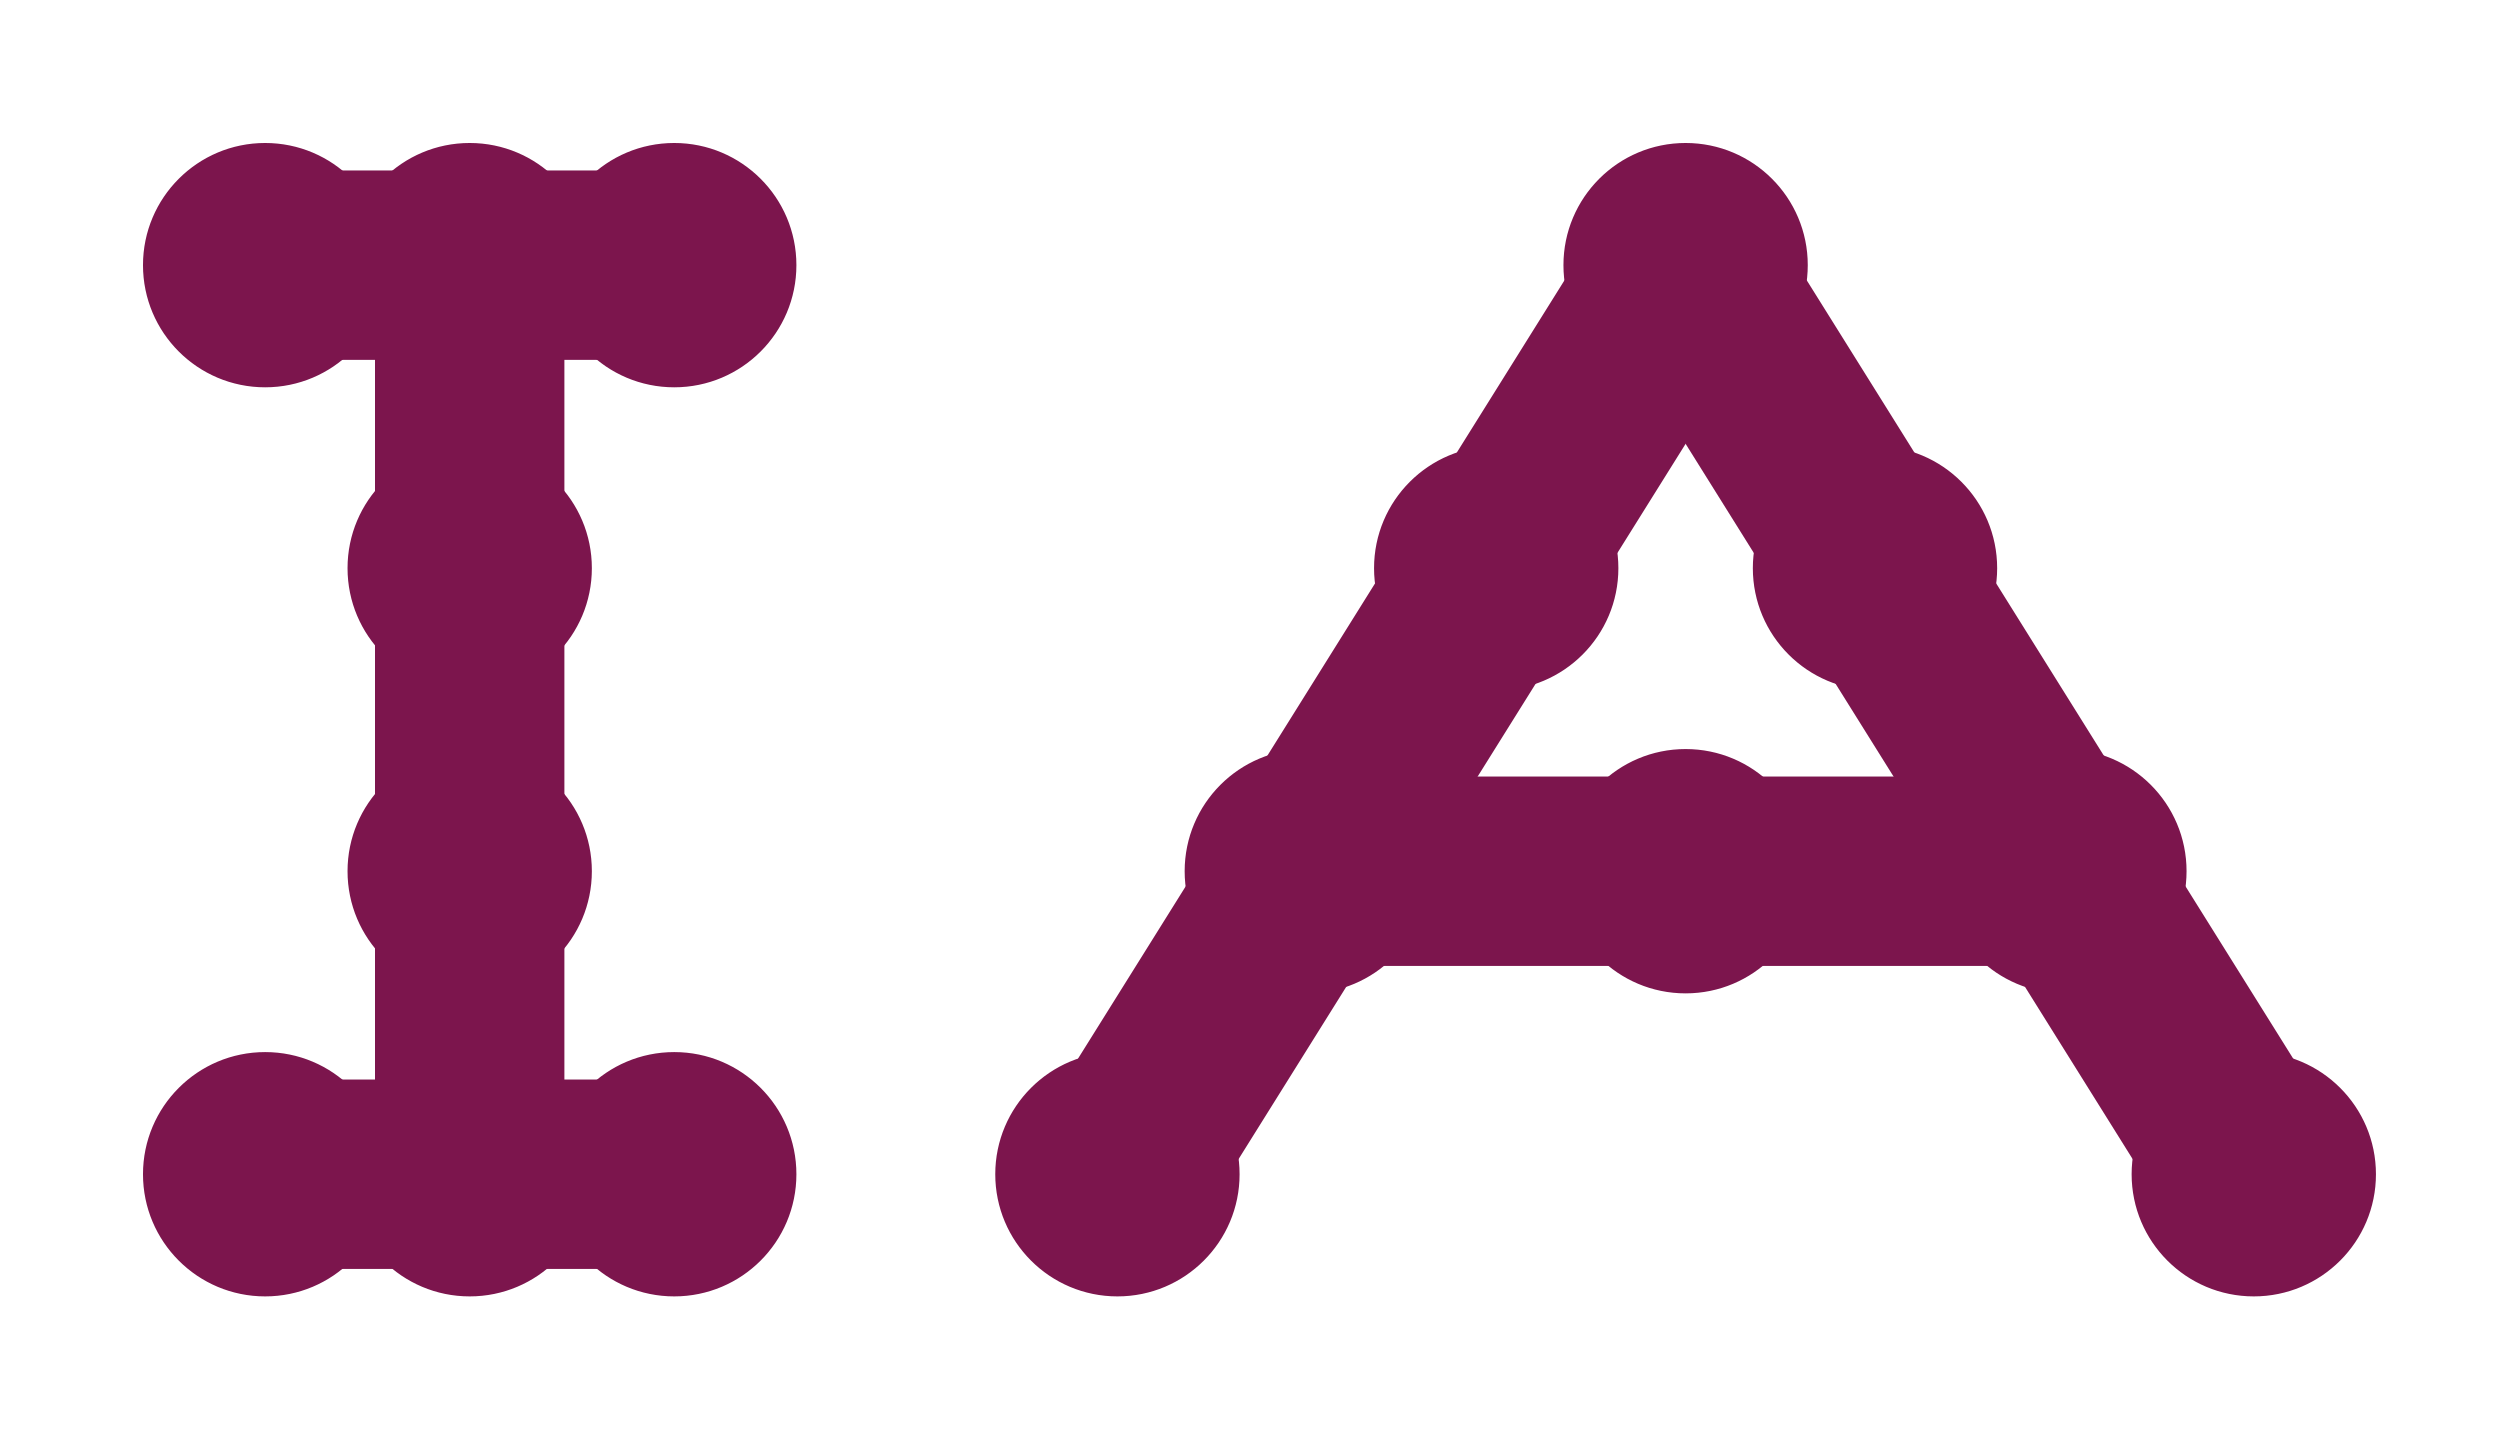
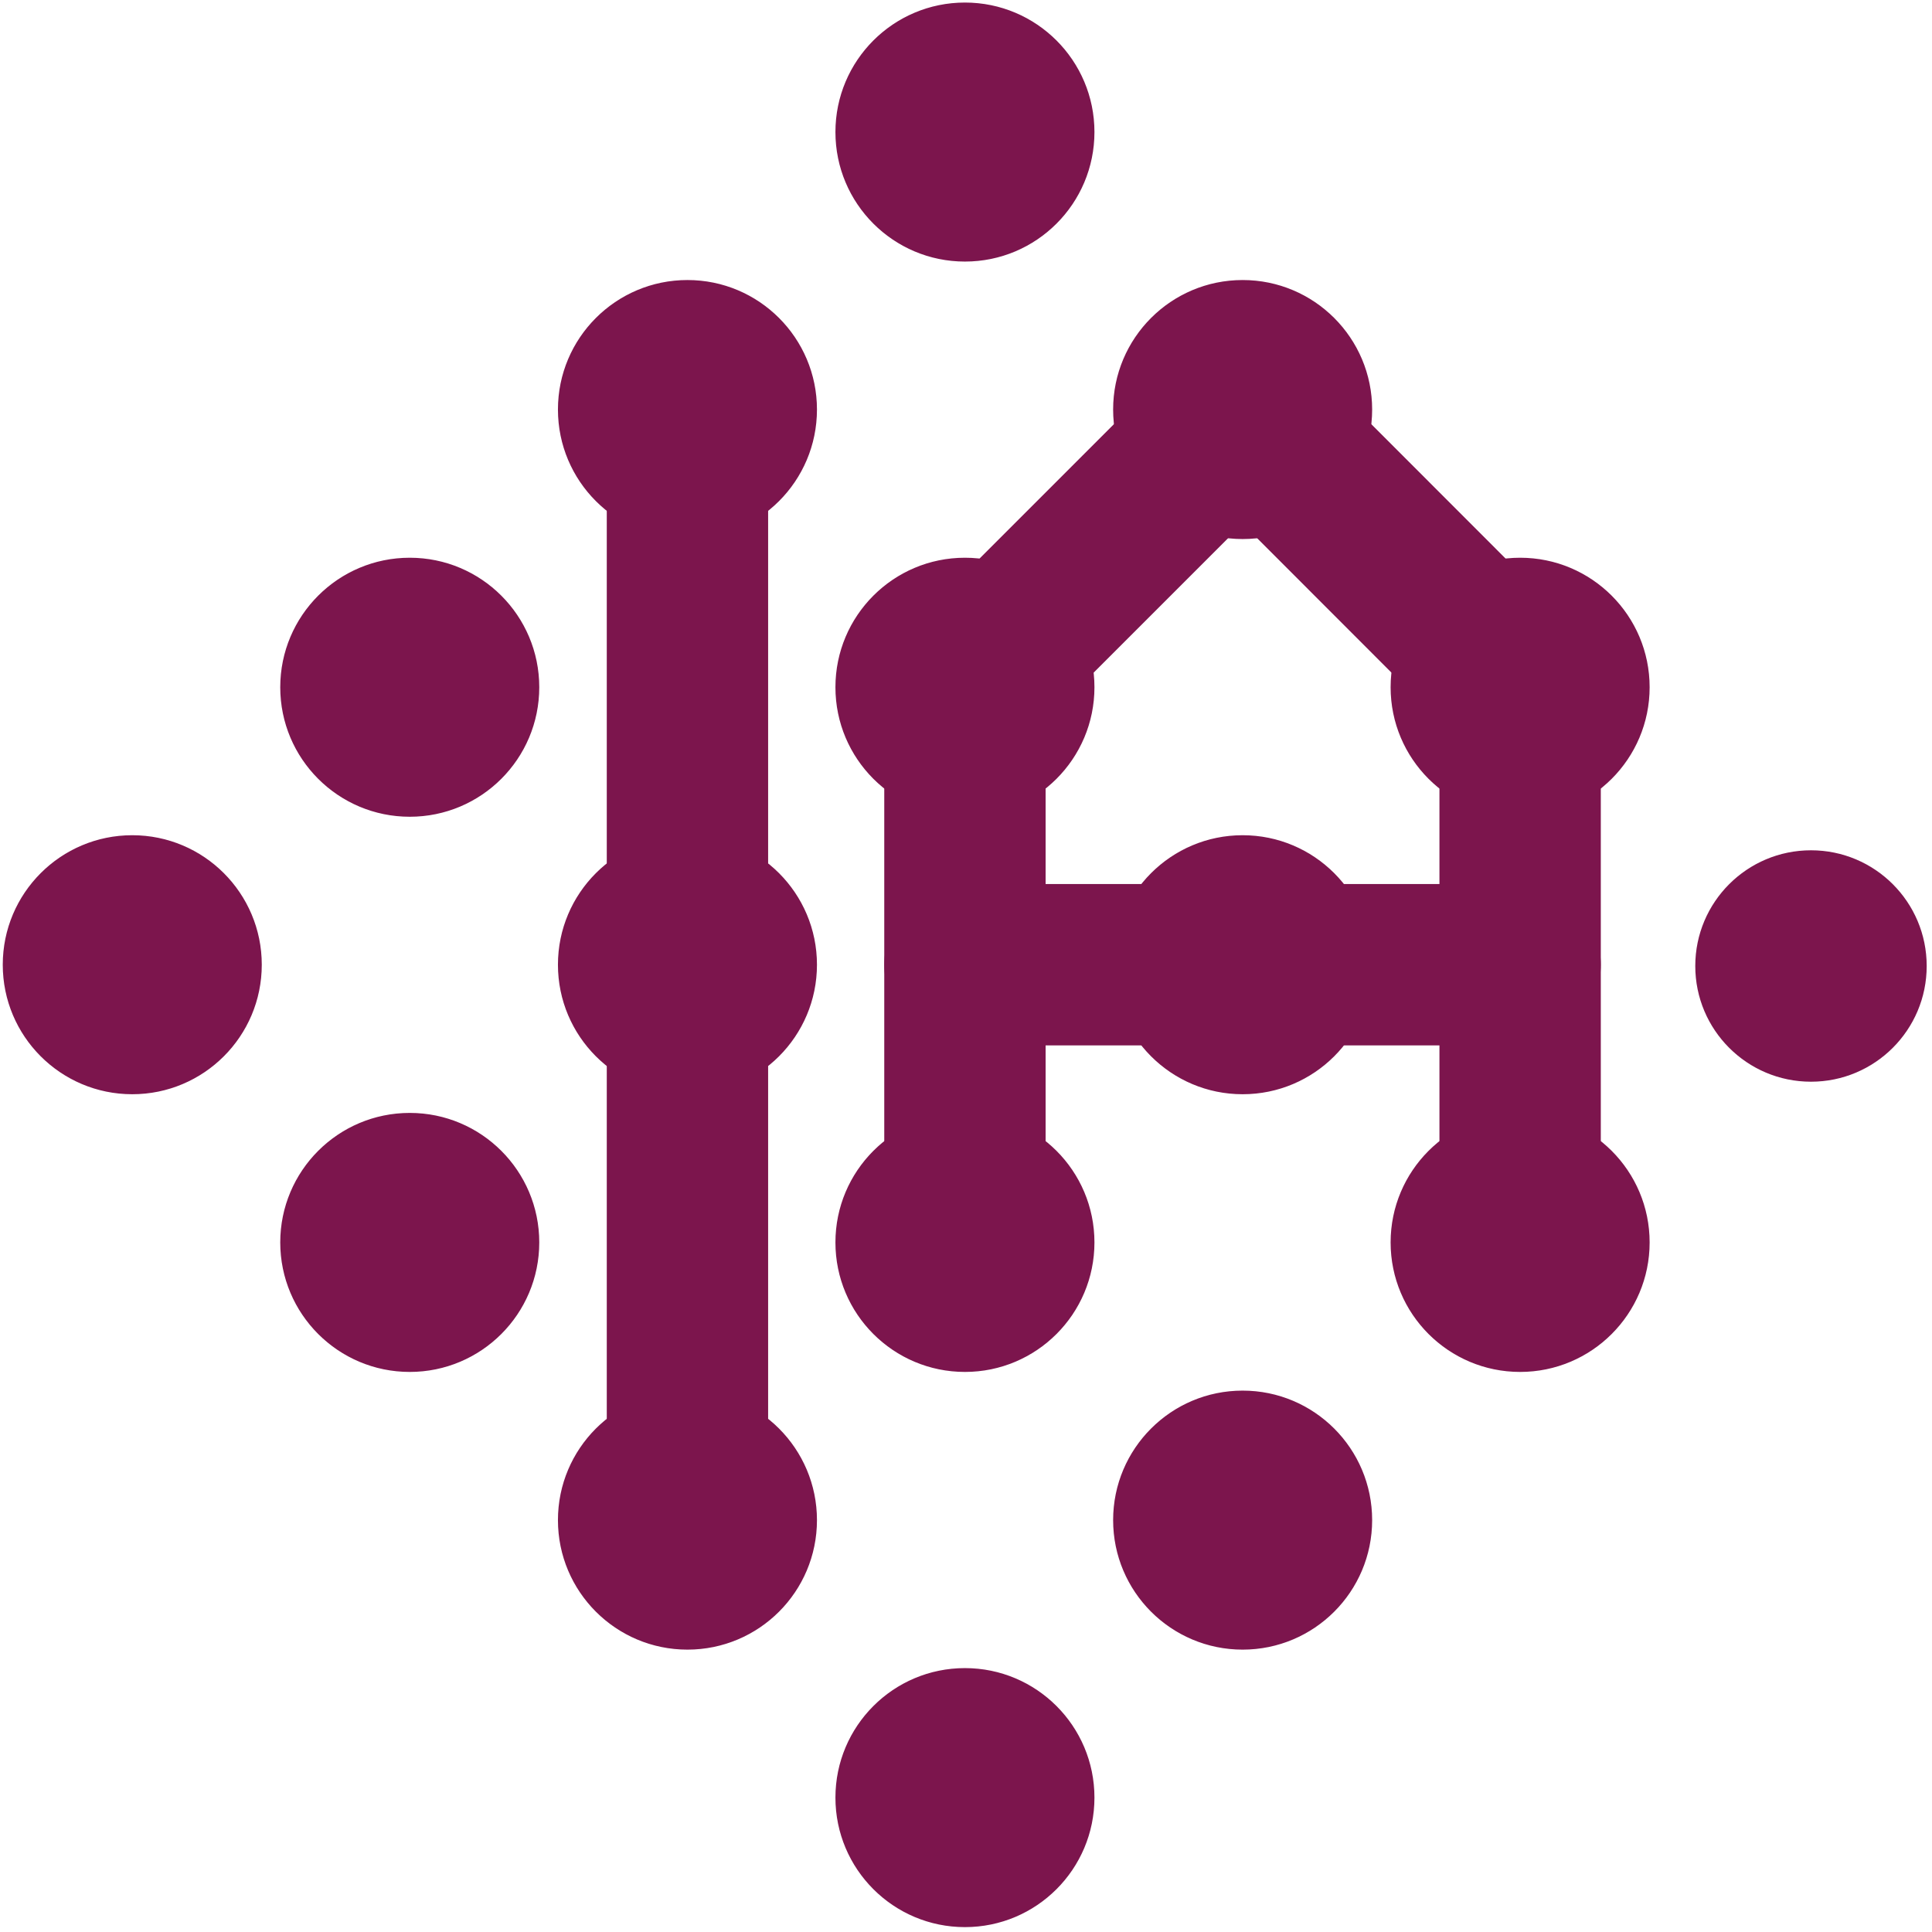
- <svg xmlns="http://www.w3.org/2000/svg" viewBox="0 0 1320 760">
+ <svg xmlns="http://www.w3.org/2000/svg" viewBox="0 0 910 910">
  <g fill="#7C154D" stroke="#7C154D">
-     <circle cx="140" cy="140" r="64" />
-     <circle cx="356" cy="140" r="64" />
-     <circle cx="248" cy="140" r="64" />
-     <circle cx="248" cy="300" r="64" />
-     <circle cx="248" cy="460" r="64" />
-     <circle cx="248" cy="620" r="64" />
-     <circle cx="140" cy="620" r="64" />
-     <circle cx="356" cy="620" r="64" />
-     <circle cx="890" cy="140" r="64" />
-     <circle cx="790" cy="300" r="64" />
-     <circle cx="690" cy="460" r="64" />
-     <circle cx="590" cy="620" r="64" />
-     <circle cx="990" cy="300" r="64" />
-     <circle cx="1090" cy="460" r="64" />
-     <circle cx="1190" cy="620" r="64" />
-     <circle cx="890" cy="460" r="64" />
-     <path fill="none" stroke-width="100" stroke-linecap="round" stroke-linejoin="round" d="M248 140L248 300L248 460L248 620" />
-     <path fill="none" stroke-width="100" stroke-linecap="round" stroke-linejoin="round" d="M248 140L140 140" />
-     <path fill="none" stroke-width="100" stroke-linecap="round" stroke-linejoin="round" d="M248 140L356 140" />
-     <path fill="none" stroke-width="100" stroke-linecap="round" stroke-linejoin="round" d="M248 620L140 620" />
-     <path fill="none" stroke-width="100" stroke-linecap="round" stroke-linejoin="round" d="M248 620L356 620" />
-     <path fill="none" stroke-width="100" stroke-linecap="round" stroke-linejoin="round" d="M890 140L790 300L690 460L590 620" />
-     <path fill="none" stroke-width="100" stroke-linecap="round" stroke-linejoin="round" d="M890 140L990 300L1090 460L1190 620" />
-     <path fill="none" stroke-width="100" stroke-linecap="round" stroke-linejoin="round" d="M890 460L690 460" />
-     <path fill="none" stroke-width="100" stroke-linecap="round" stroke-linejoin="round" d="M890 460L1090 460" />
+     <circle cx="454.5" cy="62.2" r="60.5" />
+     <circle cx="323.8" cy="192.9" r="60.5" />
+     <circle cx="193" cy="323.7" r="60.5" />
+     <circle cx="62.3" cy="454.4" r="60.5" />
+     <circle cx="585.3" cy="192.9" r="60.5" />
+     <circle cx="454.5" cy="323.7" r="60.5" />
+     <circle cx="323.8" cy="454.4" r="60.5" />
+     <circle cx="193" cy="585.2" r="60.5" />
+     <circle cx="716" cy="323.7" r="60.5" />
+     <circle cx="585.3" cy="454.4" r="60.5" />
+     <circle cx="454.5" cy="585.2" r="60.5" />
+     <circle cx="323.8" cy="716" r="60.5" />
+     <circle cx="853" cy="455" r="54" />
+     <circle cx="716" cy="585.2" r="60.5" />
+     <circle cx="585.3" cy="716" r="60.5" />
+     <circle cx="454.5" cy="846.7" r="60.5" />
+     <path fill="none" stroke-width="76" stroke-linecap="round" stroke-linejoin="round" d="M323.8 192.9L323.8 454.4L323.8 716" />
+     <path fill="none" stroke-width="76" stroke-linecap="round" stroke-linejoin="round" d="M585.3 192.9L454.5 323.7L454.5 585.2" />
+     <path fill="none" stroke-width="76" stroke-linecap="round" stroke-linejoin="round" d="M585.3 192.9L716 323.7L716 585.2" />
+     <path fill="none" stroke-width="76" stroke-linecap="round" stroke-linejoin="round" d="M454.5 454.4L585.3 454.4L716 454.4" />
  </g>
</svg>
